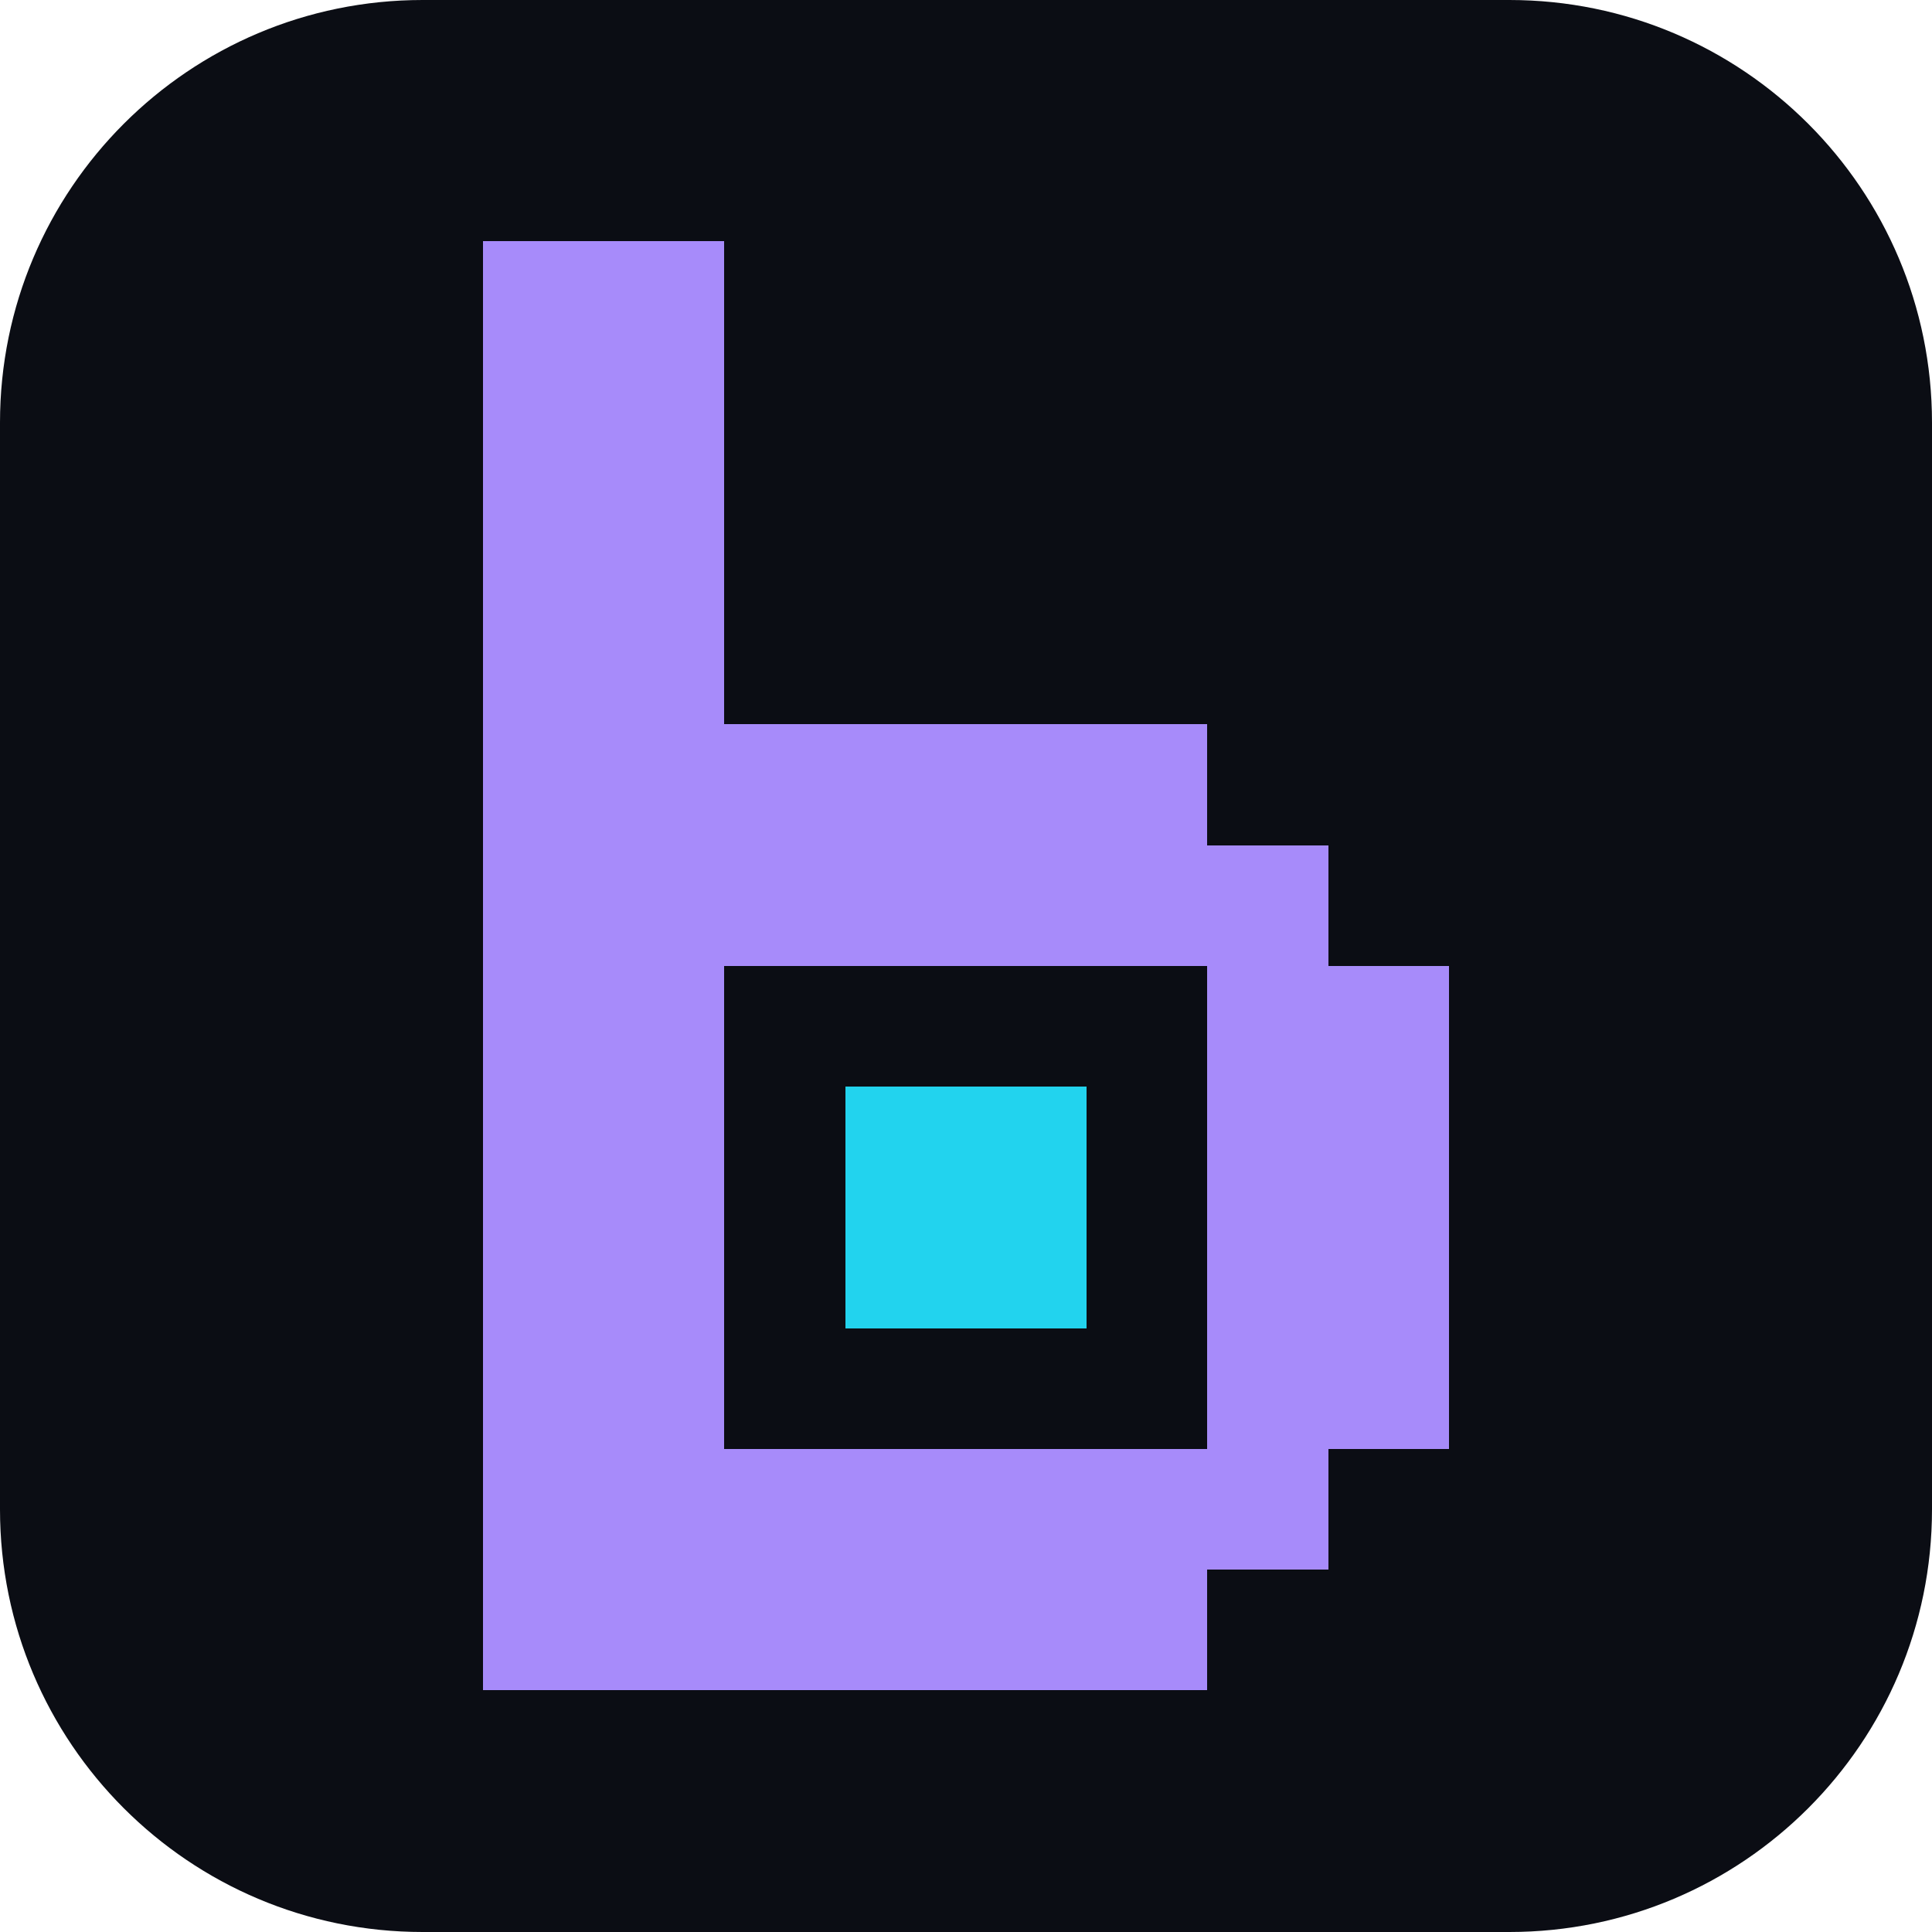
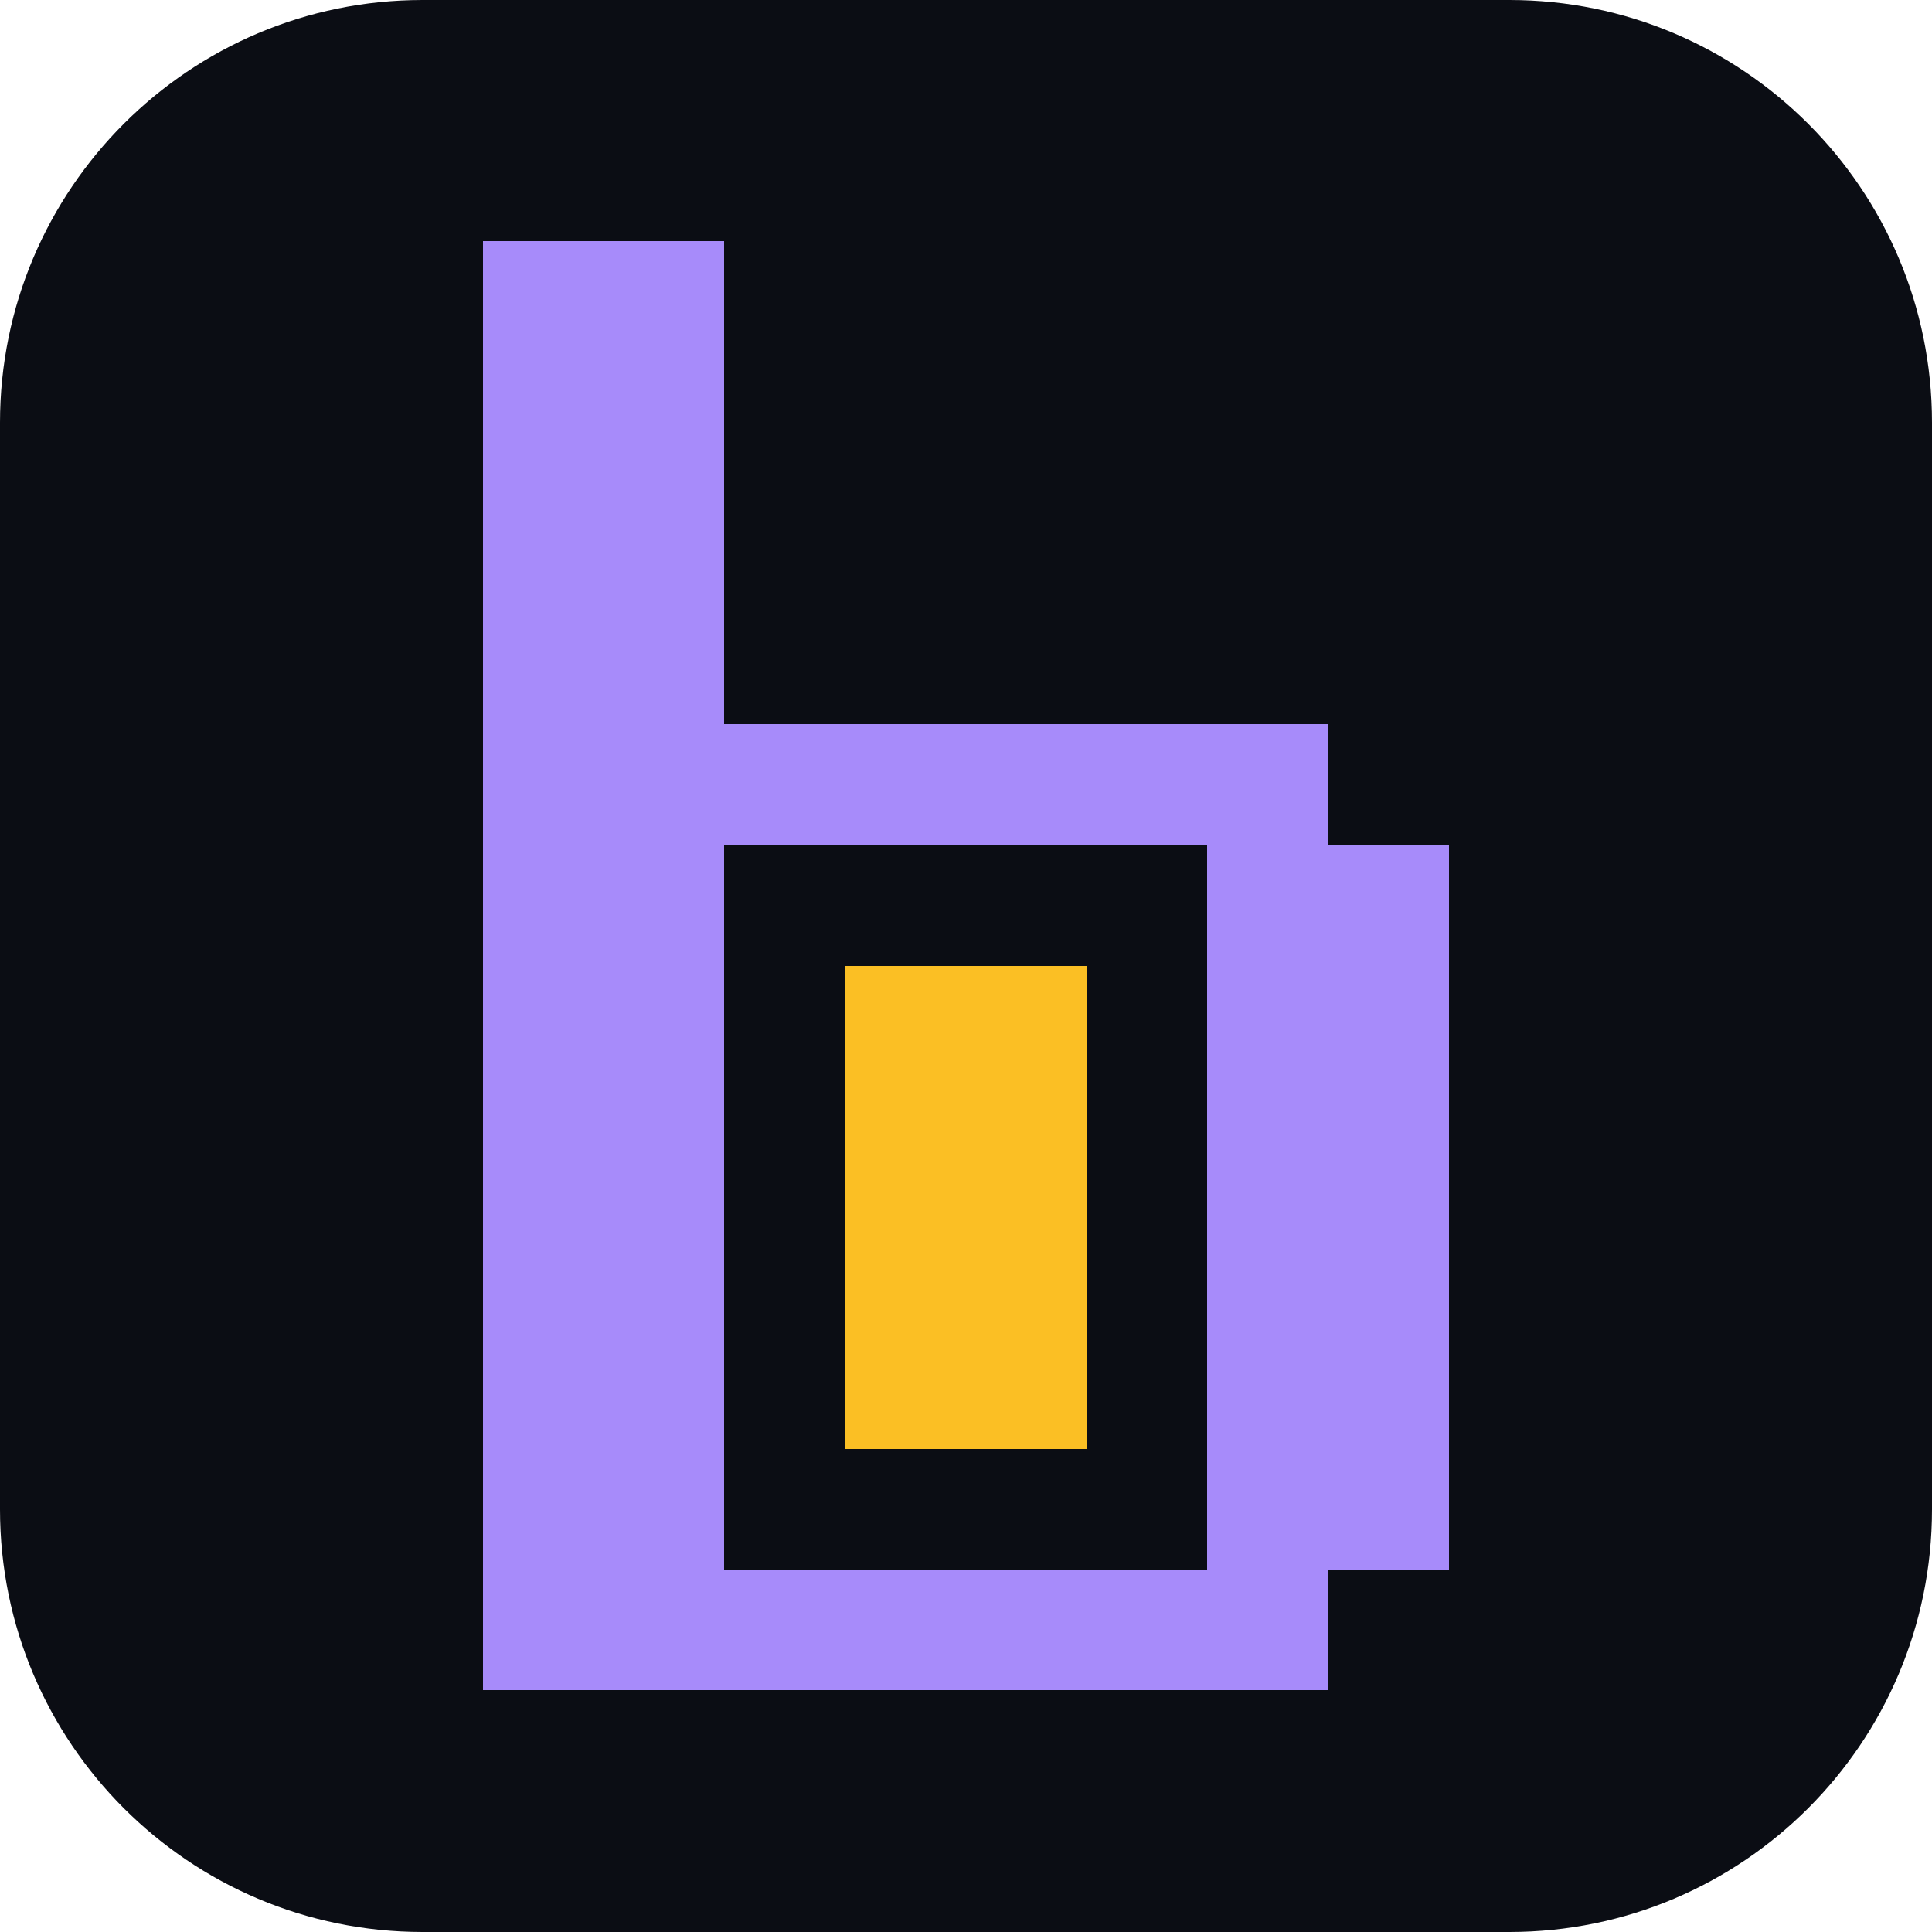
<svg xmlns="http://www.w3.org/2000/svg" viewBox="0 0 32 32" shape-rendering="crispEdges">
  <rect width="32" height="32" rx="7" fill="#0b0d14" shape-rendering="geometricPrecision" />
-   <path fill="#a78bfa" d="M8 4h4v2h-4zM8 6h4v2h-4zM8 8h4v2h-4zM8 10h4v2h-4zM8 12h12v2h-12zM8 14h14v2h-14zM8 16h4v2h-4zM20 16h4v2h-4zM8 18h4v2h-4zM20 18h4v2h-4zM8 20h4v2h-4zM20 20h4v2h-4zM8 22h4v2h-4zM20 22h4v2h-4zM8 24h14v2h-14zM8 26h12v2h-12z" />
-   <path fill="#22d3ee" d="M14 18h4v2h-4zM14 20h4v2h-4z" />
+   <path fill="#a78bfa" d="M8 4h4v2h-4zM8 6h4v2h-4zM8 8h4v2h-4zM8 10h4v2h-4zM8 12h14v2h-14zM8 14h4v2h-4zM20 14h4v2h-4zM8 16h4v2h-4zM20 16h4v2h-4zM8 18h4v2h-4zM20 18h4v2h-4zM8 20h4v2h-4zM20 20h4v2h-4zM8 22h4v2h-4zM20 22h4v2h-4zM8 24h4v2h-4zM20 24h4v2h-4zM8 26h14v2h-14z" />
+   <path fill="#fbbf24" d="M14 16h4v2h-4zM14 18h4v2h-4zM14 20h4v2h-4zM14 22h4v2h-4z" />
</svg>
